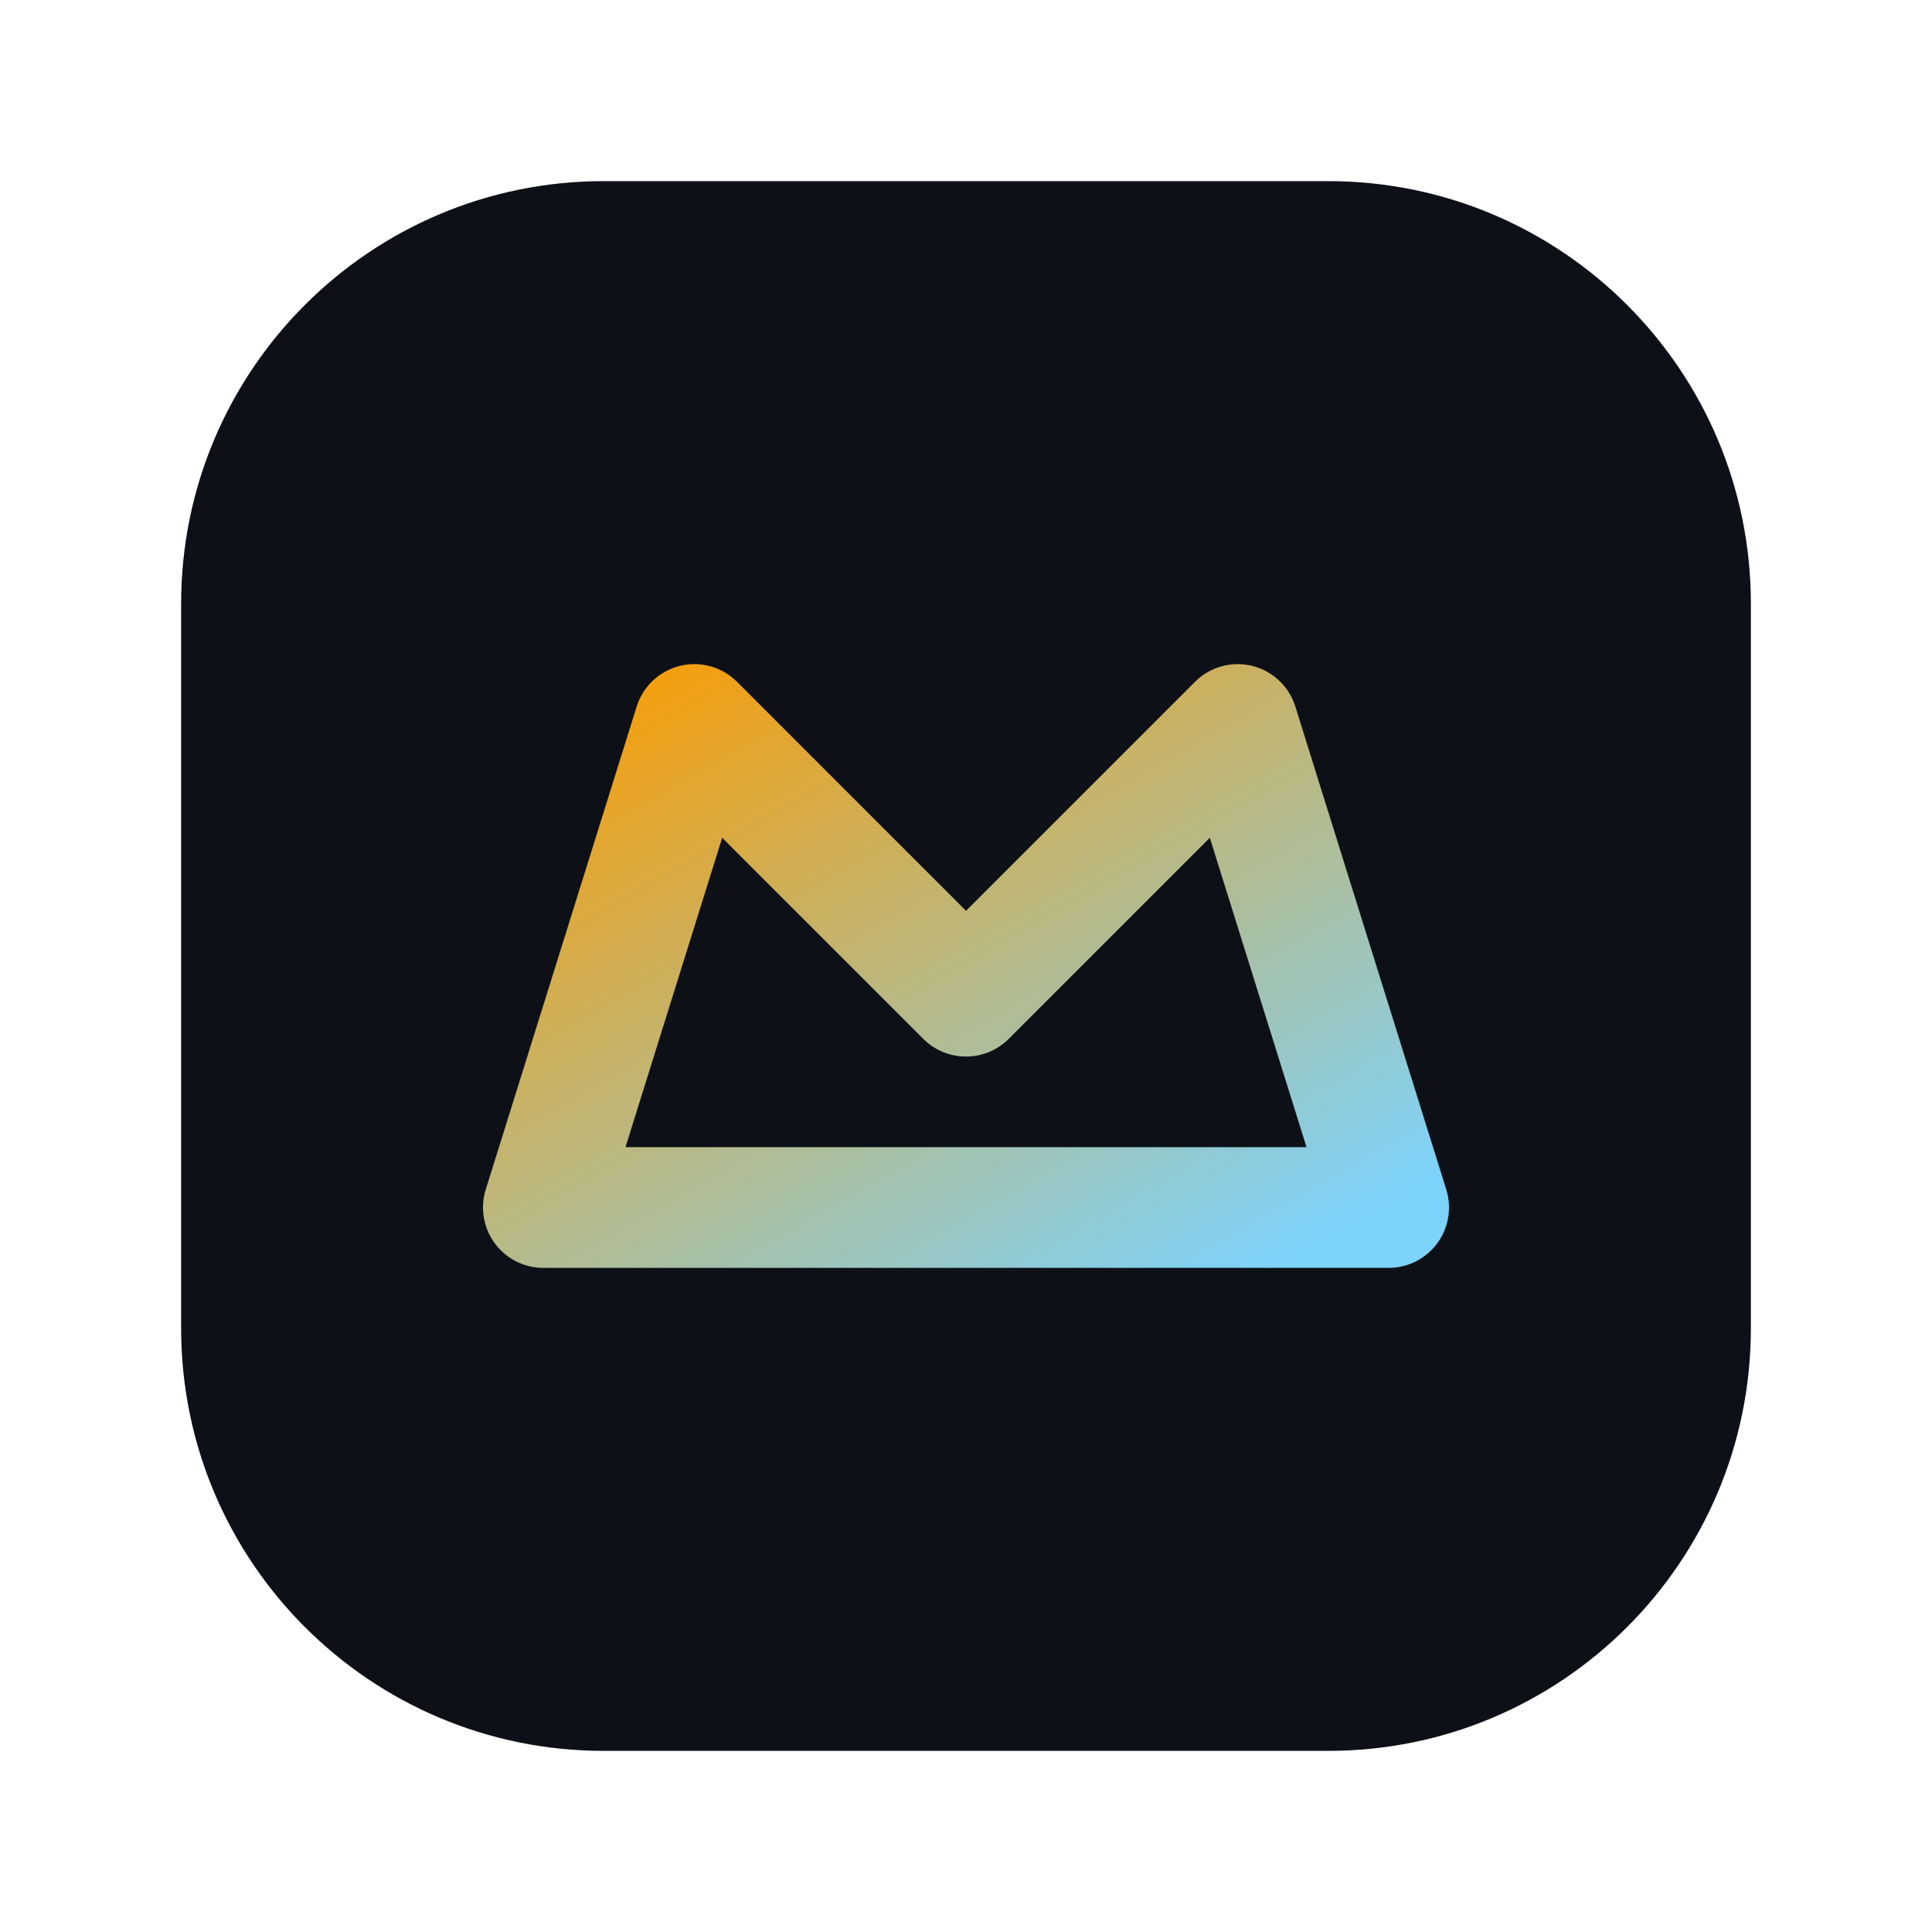
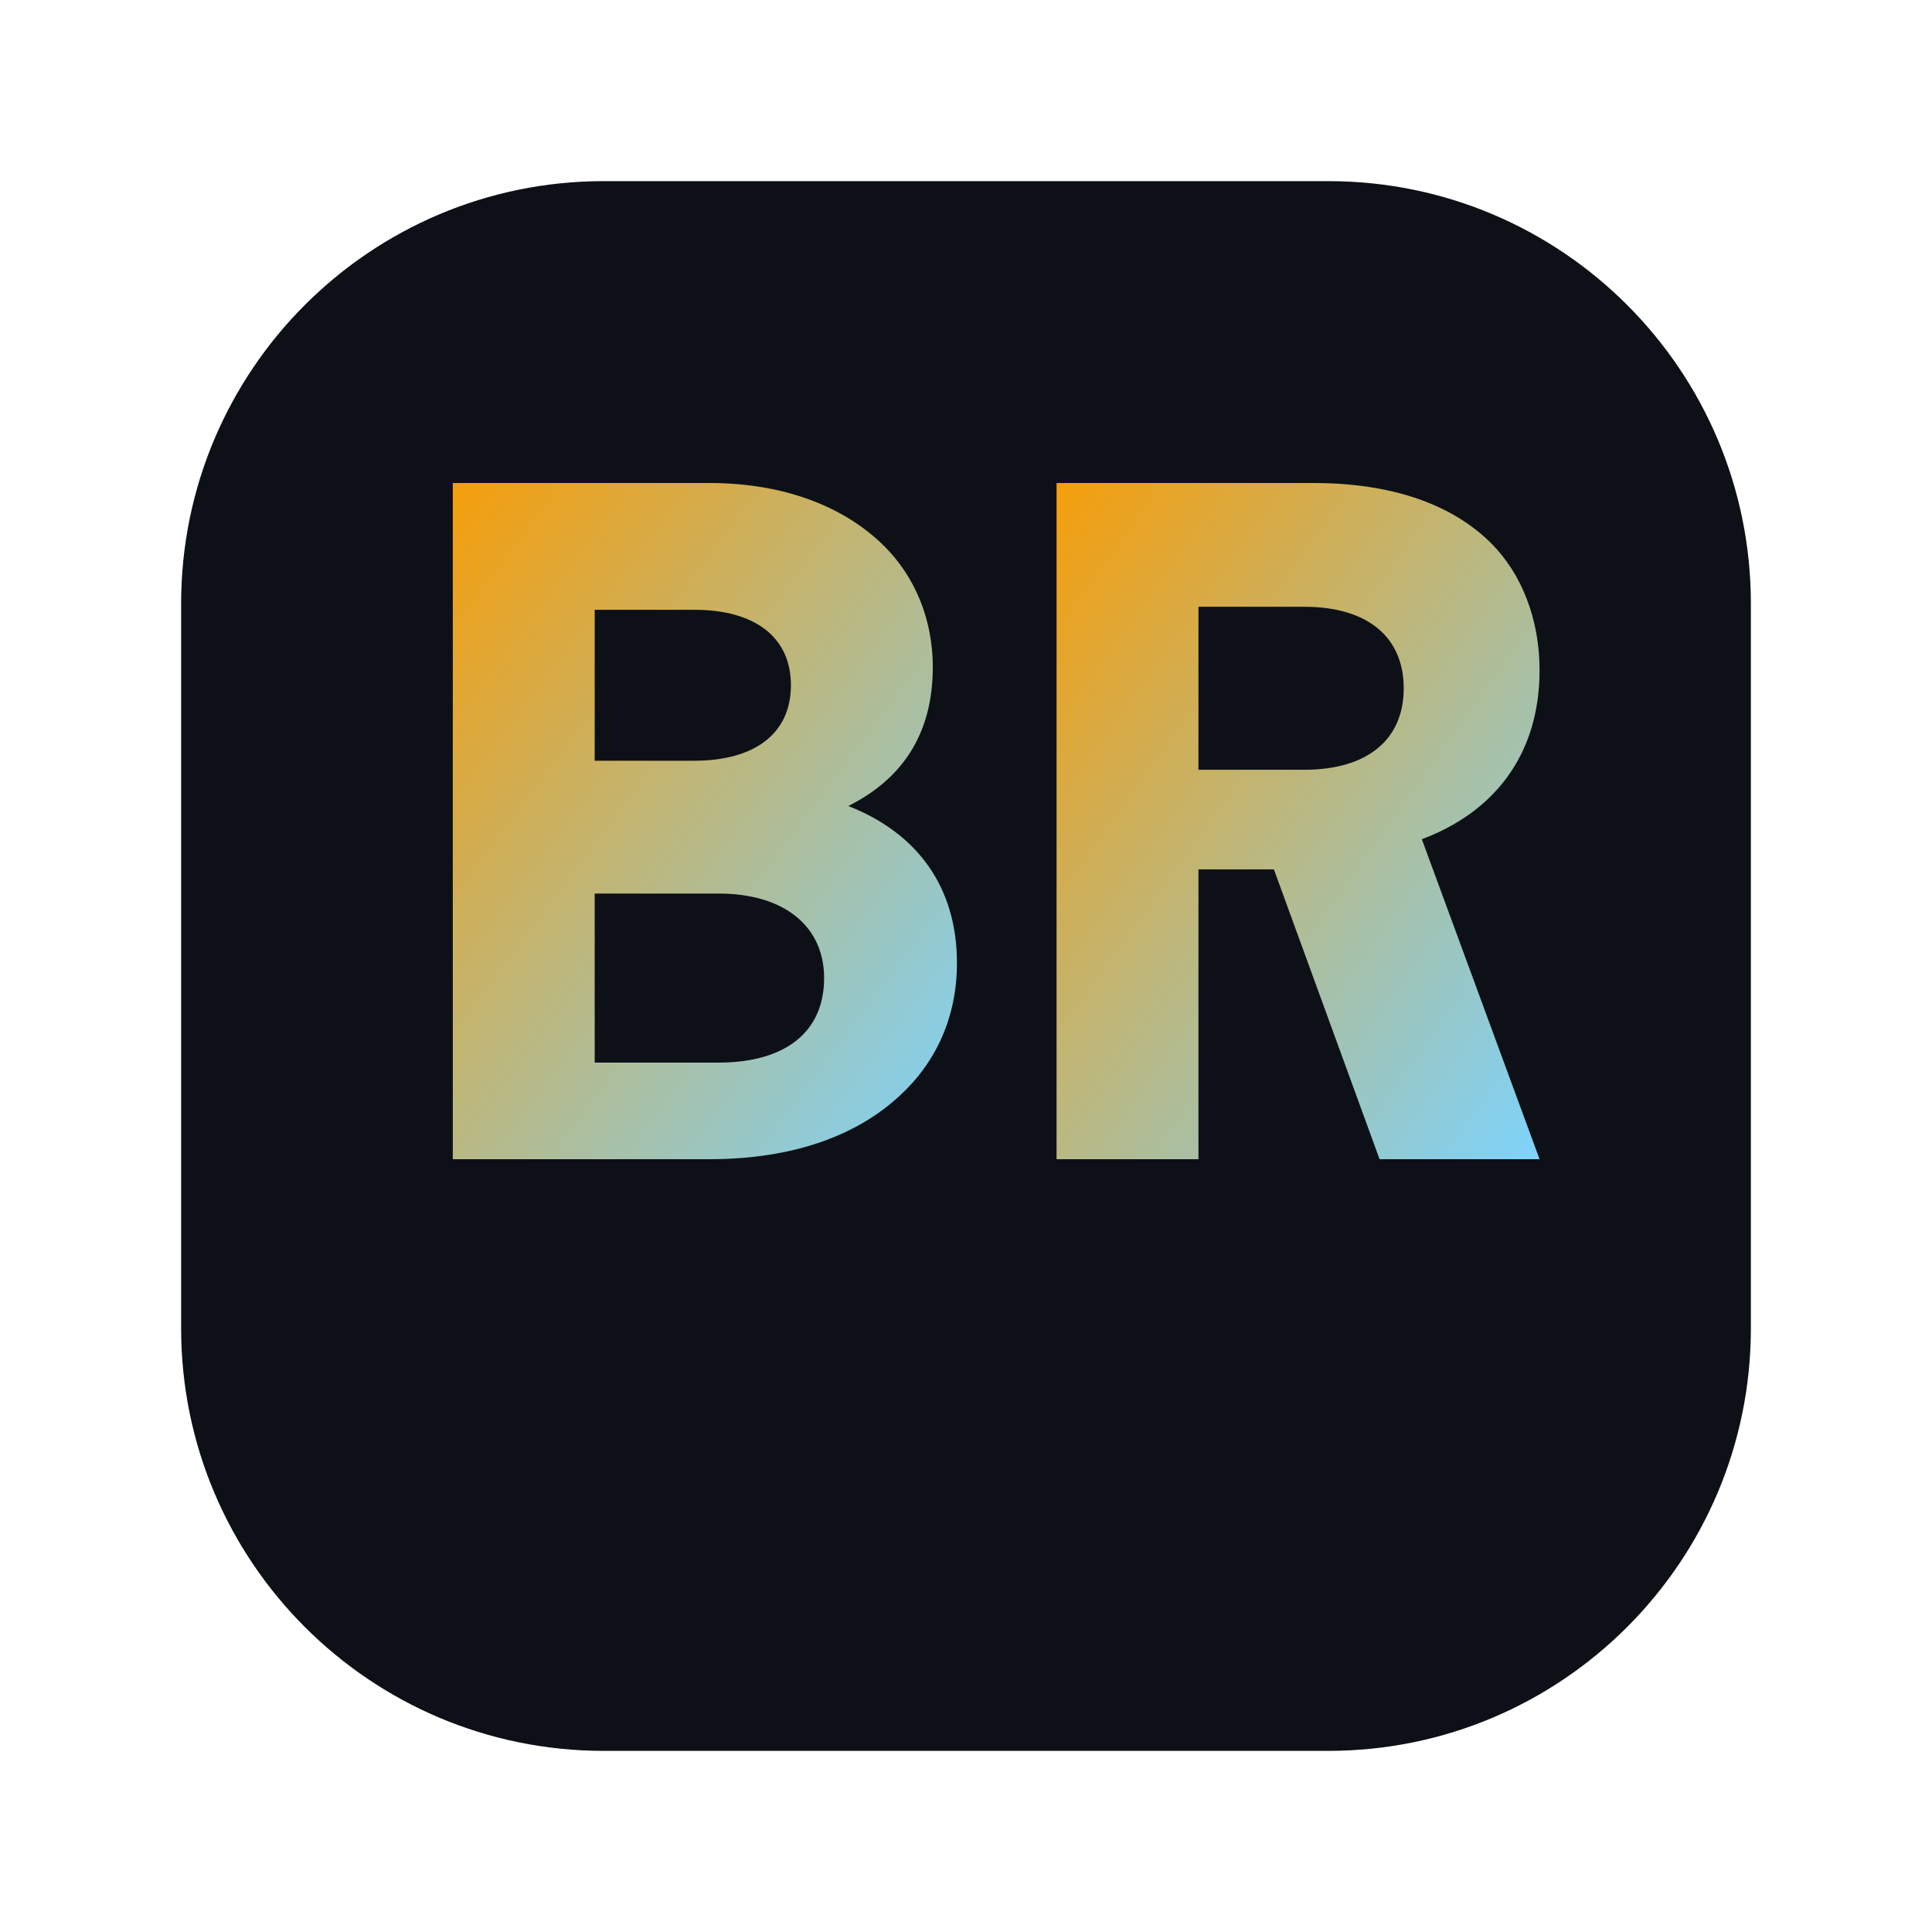
<svg xmlns="http://www.w3.org/2000/svg" viewBox="0 0 64 64">
  <defs>
-     <linearGradient id="mark" x1="0%" y1="0%" x2="100%" y2="100%">
+     <linearGradient id="g" x1="0%" y1="0%" x2="100%" y2="100%">
      <stop offset="0%" stop-color="#f59e0b" />
      <stop offset="100%" stop-color="#7dd3fc" />
    </linearGradient>
  </defs>
  <rect x="6" y="6" width="52" height="52" rx="14" fill="#0d1117" />
-   <path d="M18 40h28M18 40l5-16 9 9 9-9 5 16" fill="none" stroke="url(#mark)" stroke-width="4" stroke-linecap="round" stroke-linejoin="round" />
+   <path d="M15 16h8.5c2.5 0 4.5.8 5.8 2.1 1 1 1.6 2.4 1.6 4 0 2.2-1 3.7-2.8 4.6 2.3.9 3.6 2.7 3.6 5.2 0 1.8-.7 3.3-1.9 4.4-1.4 1.3-3.5 2.1-6.3 2.1H15V16zm8 9.2c2 0 3.2-.9 3.2-2.5s-1.2-2.5-3.2-2.5h-3.3v5h3.3zm.8 10c2.2 0 3.5-1 3.5-2.8 0-1.7-1.3-2.8-3.5-2.8h-4.1v5.6h4.1z" fill="url(#g)" />
+   <path d="M35 16h8.5c2.6 0 4.6.7 5.9 2 1 1 1.6 2.5 1.6 4.2 0 2.8-1.5 4.7-3.9 5.6L51 38.4h-5.3l-3.5-9.6H39.7v9.6H35V16zm8.2 9.5c2.1 0 3.3-1 3.3-2.7 0-1.7-1.2-2.7-3.3-2.7h-3.5v5.4h3.5z" fill="url(#g)" />
</svg>
